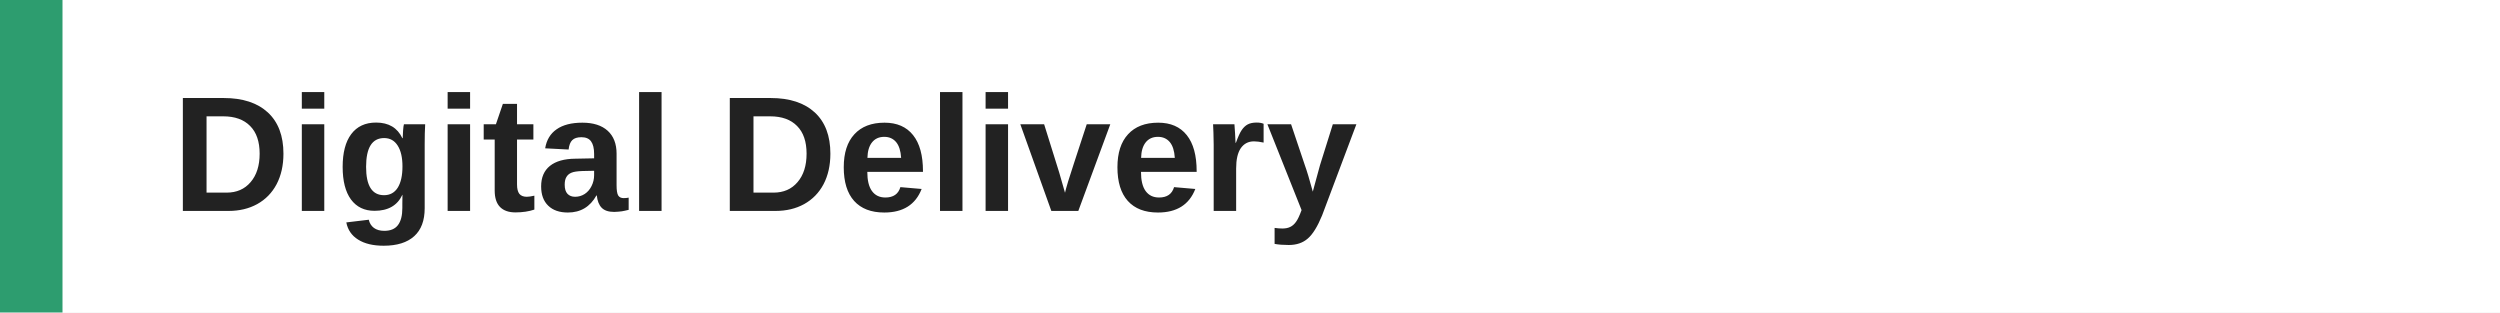
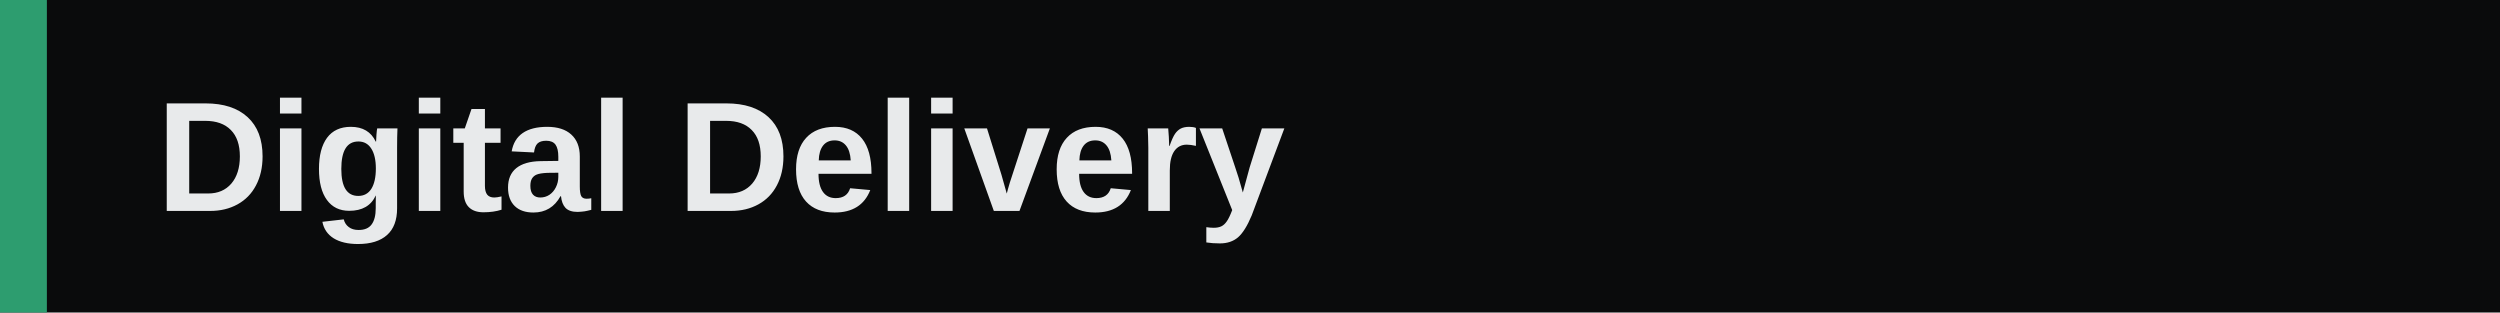
<svg xmlns="http://www.w3.org/2000/svg" viewBox="0 0 320 40">
-   <rect width="320" height="40" fill="#fff" />
-   <rect x="0" y="0" width="8" height="40" fill="#2d9d6f" />
-   <text x="22" y="27" font-family="Bahnschrift,'Segoe UI',Arial,sans-serif" font-weight="700" font-size="21" fill="#222">Digital Delivery</text>
+   <rect width="320" height="40" fill="#0a0b0c" />
+   <rect width="6" height="40" fill="#2d9d6f" />
+   <text x="20" y="27" font-family="Bahnschrift,'Segoe UI',Arial,sans-serif" font-weight="700" font-size="20" fill="#e8eaeb">Digital Delivery</text>
</svg>
